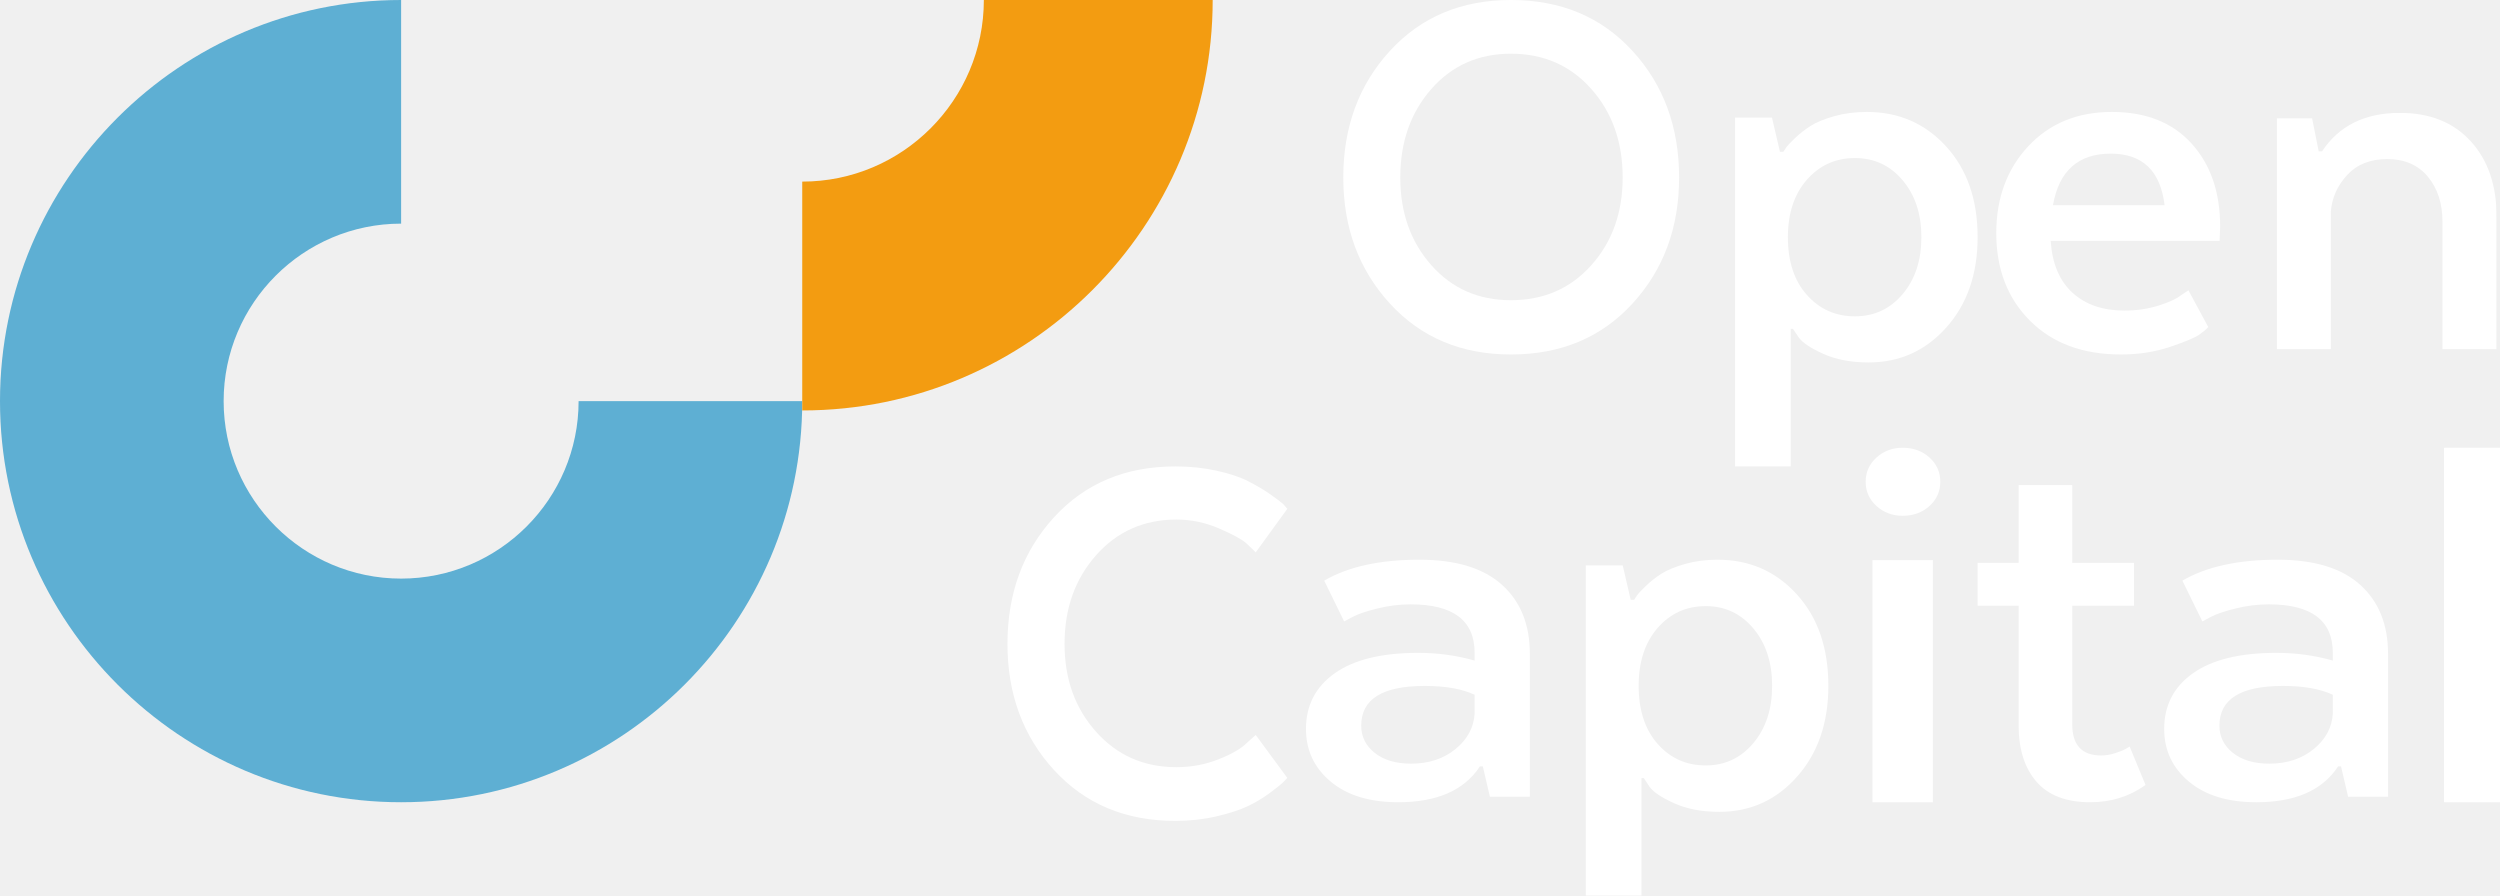
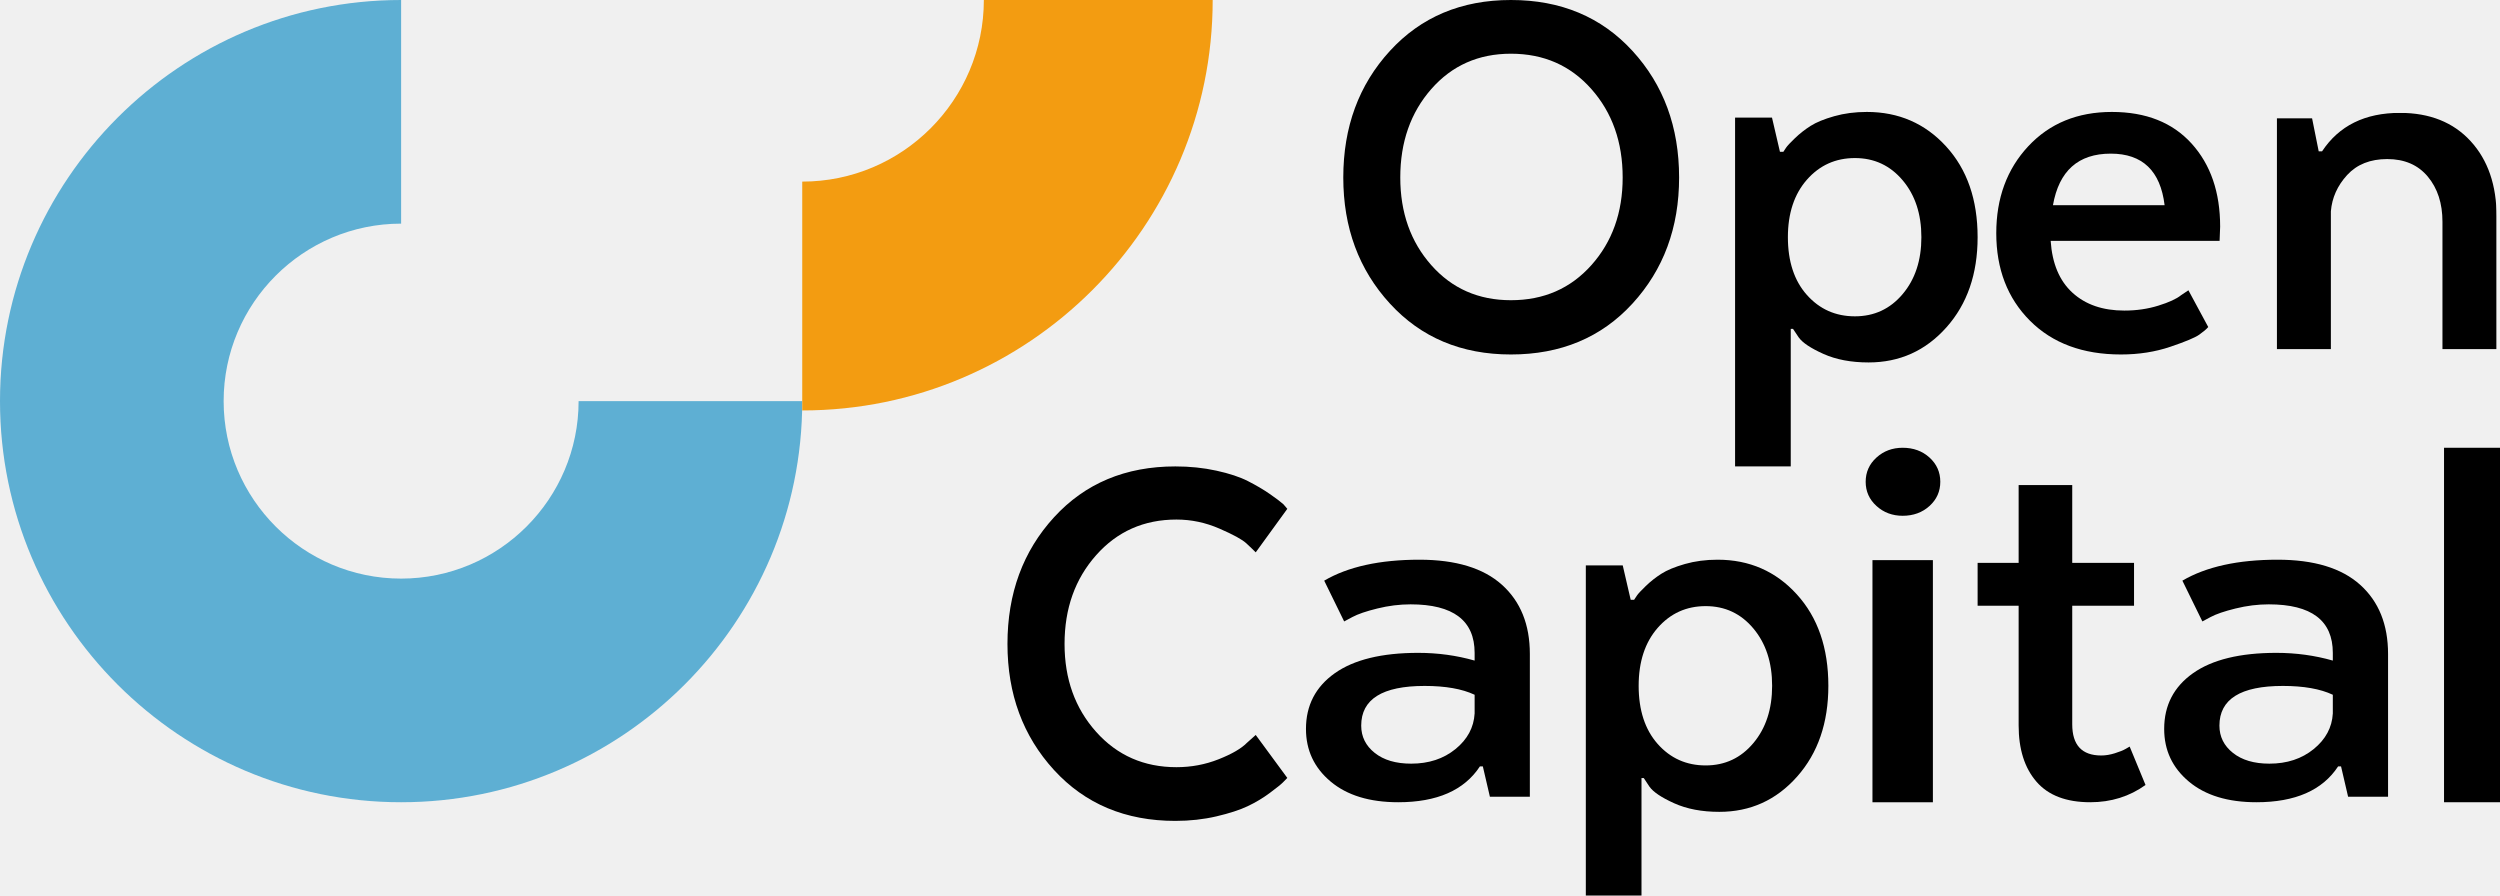
<svg xmlns="http://www.w3.org/2000/svg" xmlns:xlink="http://www.w3.org/1999/xlink" width="134px" height="48px" viewBox="0 0 134 48" version="1.1">
  <defs>
    <polygon id="path-1" points="0.033 0.05 11.818 0.05 11.818 12.724 0.033 12.724" />
    <polygon id="path-3" points="0 48 134 48 134 0 0 0" />
  </defs>
  <g id="Page-1" stroke="none" stroke-width="1" fill="none" fill-rule="evenodd">
    <g id="Home" transform="translate(-120, -47)">
      <g id="Group-23" transform="translate(120, 47)">
-         <path d="M85.298,14.212 C86.416,12.96 86.975,11.394 86.975,9.515 C86.975,7.616 86.416,6.035 85.298,4.773 C84.18,3.51 82.742,2.879 80.985,2.879 C79.248,2.879 77.825,3.51 76.717,4.773 C75.609,6.035 75.055,7.616 75.055,9.515 C75.055,11.394 75.609,12.96 76.717,14.212 C77.825,15.465 79.248,16.091 80.985,16.091 C82.742,16.091 84.18,15.465 85.298,14.212 M74.501,16.273 C72.834,14.455 72,12.202 72,9.515 C72,6.808 72.834,4.545 74.501,2.727 C76.168,0.909 78.329,0 80.985,0 C83.66,0 85.832,0.909 87.499,2.727 C89.166,4.545 90,6.808 90,9.515 C90,12.202 89.166,14.455 87.499,16.273 C85.832,18.091 83.66,19 80.985,19 C78.329,19 76.168,18.091 74.501,16.273" id="Fill-1" fill="#FFFFFF" />
-         <path d="M96.851,15.811 C97.531,16.574 98.389,16.955 99.424,16.955 C100.459,16.955 101.311,16.559 101.981,15.765 C102.651,14.972 102.986,13.954 102.986,12.714 C102.986,11.472 102.651,10.455 101.981,9.662 C101.311,8.868 100.459,8.472 99.424,8.472 C98.389,8.472 97.531,8.858 96.851,9.631 C96.171,10.405 95.831,11.432 95.831,12.714 C95.831,14.016 96.171,15.048 96.851,15.811 L96.851,15.811 Z M95.984,17.627 L95.984,25 L93,25 L93,6.305 L94.979,6.305 L95.405,8.136 L95.588,8.136 L95.74,7.907 C95.801,7.816 95.958,7.648 96.212,7.404 C96.466,7.16 96.745,6.941 97.049,6.748 C97.354,6.554 97.775,6.382 98.313,6.229 C98.851,6.076 99.434,6 100.063,6 C101.768,6 103.184,6.615 104.31,7.846 C105.437,9.077 106,10.7 106,12.714 C106,14.687 105.442,16.299 104.325,17.55 C103.209,18.802 101.819,19.427 100.154,19.427 C99.221,19.427 98.414,19.274 97.734,18.969 C97.054,18.664 96.613,18.369 96.41,18.084 L96.105,17.627 L95.984,17.627 Z" id="Fill-3" fill="#FFFFFF" />
-         <path d="M110.038,11 L116.023,11 C115.8,9.157 114.838,8.235 113.137,8.235 C111.395,8.235 110.362,9.157 110.038,11 L110.038,11 Z M118.362,17.529 C118.261,17.647 118.099,17.784 117.876,17.941 C117.653,18.098 117.137,18.314 116.327,18.588 C115.516,18.863 114.635,19 113.683,19 C111.638,19 110.013,18.397 108.807,17.191 C107.603,15.985 107,14.421 107,12.5 C107,10.618 107.572,9.064 108.716,7.838 C109.861,6.613 111.354,6 113.197,6 C115.02,6 116.443,6.564 117.466,7.691 C118.489,8.819 119,10.304 119,12.147 L118.97,12.912 L109.916,12.912 C109.997,14.127 110.387,15.054 111.086,15.691 C111.785,16.329 112.711,16.647 113.866,16.647 C114.514,16.647 115.121,16.559 115.689,16.382 C116.256,16.206 116.661,16.02 116.904,15.824 L117.299,15.559 L118.362,17.529 Z" id="Fill-5" fill="#FFFFFF" />
+         <path d="M85.298,14.212 C86.416,12.96 86.975,11.394 86.975,9.515 C86.975,7.616 86.416,6.035 85.298,4.773 C84.18,3.51 82.742,2.879 80.985,2.879 C79.248,2.879 77.825,3.51 76.717,4.773 C75.609,6.035 75.055,7.616 75.055,9.515 C75.055,11.394 75.609,12.96 76.717,14.212 C77.825,15.465 79.248,16.091 80.985,16.091 C82.742,16.091 84.18,15.465 85.298,14.212 M74.501,16.273 C72.834,14.455 72,12.202 72,9.515 C72,6.808 72.834,4.545 74.501,2.727 C76.168,0.909 78.329,0 80.985,0 C83.66,0 85.832,0.909 87.499,2.727 C89.166,4.545 90,6.808 90,9.515 C90,12.202 89.166,14.455 87.499,16.273 C85.832,18.091 83.66,19 80.985,19 C78.329,19 76.168,18.091 74.501,16.273" id="Fill-1" fill="#000000" />
+         <path d="M96.851,15.811 C97.531,16.574 98.389,16.955 99.424,16.955 C100.459,16.955 101.311,16.559 101.981,15.765 C102.651,14.972 102.986,13.954 102.986,12.714 C102.986,11.472 102.651,10.455 101.981,9.662 C101.311,8.868 100.459,8.472 99.424,8.472 C98.389,8.472 97.531,8.858 96.851,9.631 C96.171,10.405 95.831,11.432 95.831,12.714 C95.831,14.016 96.171,15.048 96.851,15.811 L96.851,15.811 Z M95.984,17.627 L95.984,25 L93,25 L93,6.305 L94.979,6.305 L95.405,8.136 L95.588,8.136 L95.74,7.907 C95.801,7.816 95.958,7.648 96.212,7.404 C96.466,7.16 96.745,6.941 97.049,6.748 C97.354,6.554 97.775,6.382 98.313,6.229 C98.851,6.076 99.434,6 100.063,6 C101.768,6 103.184,6.615 104.31,7.846 C105.437,9.077 106,10.7 106,12.714 C106,14.687 105.442,16.299 104.325,17.55 C103.209,18.802 101.819,19.427 100.154,19.427 C99.221,19.427 98.414,19.274 97.734,18.969 C97.054,18.664 96.613,18.369 96.41,18.084 L96.105,17.627 L95.984,17.627 Z" id="Fill-3" fill="#000000" />
+         <path d="M110.038,11 L116.023,11 C115.8,9.157 114.838,8.235 113.137,8.235 C111.395,8.235 110.362,9.157 110.038,11 L110.038,11 Z M118.362,17.529 C118.261,17.647 118.099,17.784 117.876,17.941 C117.653,18.098 117.137,18.314 116.327,18.588 C115.516,18.863 114.635,19 113.683,19 C111.638,19 110.013,18.397 108.807,17.191 C107.603,15.985 107,14.421 107,12.5 C107,10.618 107.572,9.064 108.716,7.838 C109.861,6.613 111.354,6 113.197,6 C115.02,6 116.443,6.564 117.466,7.691 C118.489,8.819 119,10.304 119,12.147 L118.97,12.912 L109.916,12.912 C109.997,14.127 110.387,15.054 111.086,15.691 C111.785,16.329 112.711,16.647 113.866,16.647 C114.514,16.647 115.121,16.559 115.689,16.382 C116.256,16.206 116.661,16.02 116.904,15.824 L117.299,15.559 L118.362,17.529 Z" id="Fill-5" fill="#000000" />
        <g id="Group-9" transform="translate(122, 6)">
          <mask id="mask-2" fill="white">
            <use xlink:href="#path-1" />
          </mask>
          <g id="Clip-8" />
-           <path d="M0.033,0.344 L1.928,0.344 L2.283,2.113 L2.461,2.113 C3.369,0.738 4.761,0.05 6.636,0.05 C8.236,0.05 9.499,0.556 10.427,1.567 C11.355,2.58 11.818,3.931 11.818,5.621 L11.818,12.724 L8.916,12.724 L8.916,5.886 C8.916,4.903 8.655,4.098 8.132,3.469 C7.609,2.84 6.883,2.526 5.955,2.526 C5.047,2.526 4.332,2.811 3.808,3.38 C3.286,3.95 2.995,4.599 2.935,5.326 L2.935,12.724 L0.033,12.724 L0.033,0.344 Z" id="Fill-7" fill="#FFFFFF" mask="url(#mask-2)" />
+           <path d="M0.033,0.344 L1.928,0.344 L2.283,2.113 L2.461,2.113 C3.369,0.738 4.761,0.05 6.636,0.05 C8.236,0.05 9.499,0.556 10.427,1.567 C11.355,2.58 11.818,3.931 11.818,5.621 L11.818,12.724 L8.916,12.724 L8.916,5.886 C8.916,4.903 8.655,4.098 8.132,3.469 C7.609,2.84 6.883,2.526 5.955,2.526 C5.047,2.526 4.332,2.811 3.808,3.38 C3.286,3.95 2.995,4.599 2.935,5.326 L2.935,12.724 L0.033,12.724 L0.033,0.344 Z" id="Fill-7" fill="#000000" mask="url(#mask-2)" />
        </g>
-         <path d="M69,41.697 L68.762,41.94 C68.663,42.04 68.431,42.228 68.064,42.5 C67.698,42.773 67.302,43.01 66.876,43.212 C66.45,43.414 65.891,43.596 65.198,43.758 C64.505,43.919 63.772,44 63,44 C60.327,44 58.159,43.091 56.495,41.273 C54.832,39.455 54,37.202 54,34.515 C54,31.808 54.832,29.545 56.495,27.727 C58.159,25.909 60.327,25 63,25 C63.772,25 64.505,25.075 65.198,25.227 C65.891,25.379 66.456,25.566 66.891,25.788 C67.327,26.01 67.713,26.237 68.05,26.47 C68.386,26.702 68.634,26.889 68.792,27.03 L69,27.273 L67.307,29.606 C67.188,29.485 67.02,29.323 66.802,29.121 C66.584,28.919 66.104,28.656 65.361,28.333 C64.619,28.01 63.852,27.848 63.059,27.848 C61.317,27.848 59.881,28.485 58.753,29.758 C57.624,31.03 57.06,32.616 57.06,34.515 C57.06,36.394 57.624,37.965 58.753,39.227 C59.881,40.49 61.317,41.121 63.059,41.121 C63.852,41.121 64.604,40.98 65.317,40.697 C66.03,40.414 66.535,40.121 66.832,39.818 L67.307,39.394 L69,41.697 Z" id="Fill-10" fill="#FFFFFF" />
-         <path d="M78.016,40.149 C78.656,39.627 78.997,38.992 79.04,38.243 L79.04,37.239 C78.367,36.923 77.475,36.766 76.362,36.766 C74.094,36.766 72.961,37.475 72.961,38.893 C72.961,39.484 73.202,39.971 73.685,40.355 C74.168,40.74 74.819,40.932 75.638,40.932 C76.582,40.932 77.375,40.671 78.016,40.149 L78.016,40.149 Z M82,42.704 L79.858,42.704 L79.48,41.079 L79.323,41.079 C78.483,42.36 77.024,43 74.945,43 C73.412,43 72.205,42.631 71.323,41.892 C70.441,41.153 70,40.213 70,39.07 C70,37.81 70.515,36.815 71.543,36.086 C72.572,35.358 74.063,34.993 76.016,34.993 C77.066,34.993 78.074,35.131 79.04,35.407 L79.04,34.993 C79.04,33.26 77.895,32.393 75.606,32.393 C75.018,32.393 74.425,32.467 73.827,32.615 C73.228,32.762 72.782,32.915 72.488,33.073 L72.047,33.309 L70.977,31.123 C72.257,30.374 73.958,30 76.079,30 C78.031,30 79.507,30.448 80.504,31.344 C81.501,32.24 82,33.476 82,35.052 L82,42.704 Z" id="Fill-12" fill="#FFFFFF" />
-         <path d="M88.851,39.875 C89.532,40.643 90.389,41.027 91.424,41.027 C92.459,41.027 93.312,40.628 93.981,39.829 C94.651,39.031 94.986,38.007 94.986,36.758 C94.986,35.508 94.651,34.485 93.981,33.686 C93.312,32.887 92.459,32.488 91.424,32.488 C90.389,32.488 89.532,32.877 88.851,33.655 C88.172,34.433 87.832,35.468 87.832,36.758 C87.832,38.068 88.172,39.107 88.851,39.875 L88.851,39.875 Z M87.984,41.703 L87.984,48 L85,48 L85,30.307 L86.979,30.307 L87.405,32.15 L87.588,32.15 L87.74,31.92 C87.801,31.827 87.958,31.659 88.212,31.413 C88.466,31.167 88.745,30.947 89.049,30.753 C89.354,30.558 89.775,30.384 90.313,30.23 C90.851,30.077 91.434,30 92.063,30 C93.768,30 95.184,30.619 96.31,31.858 C97.437,33.097 98,34.731 98,36.758 C98,38.744 97.442,40.367 96.325,41.626 C95.21,42.886 93.819,43.515 92.155,43.515 C91.221,43.515 90.414,43.361 89.734,43.054 C89.054,42.748 88.613,42.45 88.41,42.164 L88.106,41.703 L87.984,41.703 Z" id="Fill-14" fill="#FFFFFF" />
+         <path d="M69,41.697 L68.762,41.94 C68.663,42.04 68.431,42.228 68.064,42.5 C67.698,42.773 67.302,43.01 66.876,43.212 C66.45,43.414 65.891,43.596 65.198,43.758 C64.505,43.919 63.772,44 63,44 C60.327,44 58.159,43.091 56.495,41.273 C54.832,39.455 54,37.202 54,34.515 C54,31.808 54.832,29.545 56.495,27.727 C58.159,25.909 60.327,25 63,25 C63.772,25 64.505,25.075 65.198,25.227 C65.891,25.379 66.456,25.566 66.891,25.788 C67.327,26.01 67.713,26.237 68.05,26.47 C68.386,26.702 68.634,26.889 68.792,27.03 L69,27.273 L67.307,29.606 C67.188,29.485 67.02,29.323 66.802,29.121 C66.584,28.919 66.104,28.656 65.361,28.333 C64.619,28.01 63.852,27.848 63.059,27.848 C61.317,27.848 59.881,28.485 58.753,29.758 C57.624,31.03 57.06,32.616 57.06,34.515 C57.06,36.394 57.624,37.965 58.753,39.227 C59.881,40.49 61.317,41.121 63.059,41.121 C63.852,41.121 64.604,40.98 65.317,40.697 C66.03,40.414 66.535,40.121 66.832,39.818 L67.307,39.394 L69,41.697 Z" id="Fill-10" fill="#000000" />
+         <path d="M78.016,40.149 C78.656,39.627 78.997,38.992 79.04,38.243 L79.04,37.239 C78.367,36.923 77.475,36.766 76.362,36.766 C74.094,36.766 72.961,37.475 72.961,38.893 C72.961,39.484 73.202,39.971 73.685,40.355 C74.168,40.74 74.819,40.932 75.638,40.932 C76.582,40.932 77.375,40.671 78.016,40.149 L78.016,40.149 Z M82,42.704 L79.858,42.704 L79.48,41.079 L79.323,41.079 C78.483,42.36 77.024,43 74.945,43 C73.412,43 72.205,42.631 71.323,41.892 C70.441,41.153 70,40.213 70,39.07 C70,37.81 70.515,36.815 71.543,36.086 C72.572,35.358 74.063,34.993 76.016,34.993 C77.066,34.993 78.074,35.131 79.04,35.407 L79.04,34.993 C79.04,33.26 77.895,32.393 75.606,32.393 C75.018,32.393 74.425,32.467 73.827,32.615 C73.228,32.762 72.782,32.915 72.488,33.073 L72.047,33.309 L70.977,31.123 C72.257,30.374 73.958,30 76.079,30 C78.031,30 79.507,30.448 80.504,31.344 C81.501,32.24 82,33.476 82,35.052 L82,42.704 Z" id="Fill-12" fill="#000000" />
+         <path d="M88.851,39.875 C89.532,40.643 90.389,41.027 91.424,41.027 C92.459,41.027 93.312,40.628 93.981,39.829 C94.651,39.031 94.986,38.007 94.986,36.758 C94.986,35.508 94.651,34.485 93.981,33.686 C93.312,32.887 92.459,32.488 91.424,32.488 C90.389,32.488 89.532,32.877 88.851,33.655 C88.172,34.433 87.832,35.468 87.832,36.758 C87.832,38.068 88.172,39.107 88.851,39.875 L88.851,39.875 Z M87.984,41.703 L87.984,48 L85,48 L85,30.307 L86.979,30.307 L87.405,32.15 L87.588,32.15 L87.74,31.92 C87.801,31.827 87.958,31.659 88.212,31.413 C88.466,31.167 88.745,30.947 89.049,30.753 C89.354,30.558 89.775,30.384 90.313,30.23 C90.851,30.077 91.434,30 92.063,30 C93.768,30 95.184,30.619 96.31,31.858 C97.437,33.097 98,34.731 98,36.758 C98,38.744 97.442,40.367 96.325,41.626 C95.21,42.886 93.819,43.515 92.155,43.515 C91.221,43.515 90.414,43.361 89.734,43.054 C89.054,42.748 88.613,42.45 88.41,42.164 L88.106,41.703 L87.984,41.703 Z" id="Fill-14" fill="#000000" />
        <mask id="mask-4" fill="white">
          <use xlink:href="#path-3" />
        </mask>
        <g id="Clip-17" />
-         <path d="M100.364,43 L103.603,43 L103.603,30.024 L100.364,30.024 L100.364,43 Z M100.578,27.12 C100.193,26.77 100,26.338 100,25.823 C100,25.308 100.193,24.875 100.578,24.525 C100.964,24.175 101.432,24 101.983,24 C102.556,24 103.036,24.175 103.422,24.525 C103.807,24.875 104,25.308 104,25.823 C104,26.338 103.807,26.77 103.422,27.12 C103.036,27.47 102.556,27.646 101.983,27.646 C101.432,27.646 100.964,27.47 100.578,27.12 L100.578,27.12 Z" id="Fill-16" fill="#FFFFFF" mask="url(#mask-4)" />
-         <path d="M108.199,30.17 L108.199,26 L111.072,26 L111.072,30.17 L114.384,30.17 L114.384,32.467 L111.072,32.467 L111.072,38.823 C111.072,39.936 111.59,40.494 112.625,40.494 C112.86,40.494 113.104,40.454 113.358,40.374 C113.613,40.295 113.808,40.215 113.945,40.135 L114.15,40.016 L115,42.075 C114.14,42.692 113.153,43 112.039,43 C110.749,43 109.787,42.632 109.152,41.896 C108.516,41.16 108.199,40.156 108.199,38.882 L108.199,32.467 L106,32.467 L106,30.17 L108.199,30.17 Z" id="Fill-18" fill="#FFFFFF" mask="url(#mask-4)" />
-         <path d="M124.016,40.149 C124.656,39.627 124.997,38.992 125.039,38.243 L125.039,37.239 C124.367,36.923 123.475,36.766 122.362,36.766 C120.094,36.766 118.961,37.475 118.961,38.893 C118.961,39.484 119.202,39.971 119.685,40.355 C120.168,40.74 120.819,40.932 121.638,40.932 C122.583,40.932 123.375,40.671 124.016,40.149 L124.016,40.149 Z M128,42.704 L125.858,42.704 L125.48,41.079 L125.323,41.079 C124.483,42.36 123.024,43 120.945,43 C119.412,43 118.205,42.631 117.323,41.892 C116.441,41.153 116,40.213 116,39.07 C116,37.81 116.514,36.815 117.543,36.086 C118.572,35.358 120.063,34.993 122.016,34.993 C123.066,34.993 124.073,35.131 125.039,35.407 L125.039,34.993 C125.039,33.26 123.895,32.393 121.606,32.393 C121.018,32.393 120.425,32.467 119.827,32.615 C119.228,32.762 118.782,32.915 118.488,33.073 L118.047,33.309 L116.976,31.123 C118.257,30.374 119.958,30 122.079,30 C124.031,30 125.507,30.448 126.504,31.344 C127.501,32.24 128,33.476 128,35.052 L128,42.704 Z" id="Fill-19" fill="#FFFFFF" mask="url(#mask-4)" />
-         <polygon id="Fill-20" fill="#FFFFFF" mask="url(#mask-4)" points="131 43 134 43 134 24 131 24" />
+         <path d="M100.364,43 L103.603,43 L103.603,30.024 L100.364,30.024 L100.364,43 Z M100.578,27.12 C100.193,26.77 100,26.338 100,25.823 C100,25.308 100.193,24.875 100.578,24.525 C100.964,24.175 101.432,24 101.983,24 C102.556,24 103.036,24.175 103.422,24.525 C103.807,24.875 104,25.308 104,25.823 C104,26.338 103.807,26.77 103.422,27.12 C103.036,27.47 102.556,27.646 101.983,27.646 C101.432,27.646 100.964,27.47 100.578,27.12 L100.578,27.12 Z" id="Fill-16" fill="#000000" mask="url(#mask-4)" />
+         <path d="M108.199,30.17 L108.199,26 L111.072,26 L111.072,30.17 L114.384,30.17 L114.384,32.467 L111.072,32.467 L111.072,38.823 C111.072,39.936 111.59,40.494 112.625,40.494 C112.86,40.494 113.104,40.454 113.358,40.374 C113.613,40.295 113.808,40.215 113.945,40.135 L114.15,40.016 L115,42.075 C114.14,42.692 113.153,43 112.039,43 C110.749,43 109.787,42.632 109.152,41.896 C108.516,41.16 108.199,40.156 108.199,38.882 L108.199,32.467 L106,32.467 L106,30.17 L108.199,30.17 Z" id="Fill-18" fill="#000000" mask="url(#mask-4)" />
+         <path d="M124.016,40.149 C124.656,39.627 124.997,38.992 125.039,38.243 L125.039,37.239 C124.367,36.923 123.475,36.766 122.362,36.766 C120.094,36.766 118.961,37.475 118.961,38.893 C118.961,39.484 119.202,39.971 119.685,40.355 C120.168,40.74 120.819,40.932 121.638,40.932 C122.583,40.932 123.375,40.671 124.016,40.149 L124.016,40.149 Z M128,42.704 L125.858,42.704 L125.48,41.079 L125.323,41.079 C124.483,42.36 123.024,43 120.945,43 C119.412,43 118.205,42.631 117.323,41.892 C116.441,41.153 116,40.213 116,39.07 C116,37.81 116.514,36.815 117.543,36.086 C118.572,35.358 120.063,34.993 122.016,34.993 C123.066,34.993 124.073,35.131 125.039,35.407 L125.039,34.993 C125.039,33.26 123.895,32.393 121.606,32.393 C121.018,32.393 120.425,32.467 119.827,32.615 C119.228,32.762 118.782,32.915 118.488,33.073 L118.047,33.309 L116.976,31.123 C118.257,30.374 119.958,30 122.079,30 C124.031,30 125.507,30.448 126.504,31.344 C127.501,32.24 128,33.476 128,35.052 L128,42.704 Z" id="Fill-19" fill="#000000" mask="url(#mask-4)" />
+         <polygon id="Fill-20" fill="#000000" mask="url(#mask-4)" points="131 43 134 43 134 24 131 24" />
        <path d="M21.5,43 C9.645,43 0,33.355 0,21.5 C0,9.645 9.645,0 21.5,0 L21.5,11.987 C16.255,11.987 11.987,16.255 11.987,21.5 C11.987,26.745 16.255,31.013 21.5,31.013 C26.745,31.013 31.013,26.745 31.013,21.5 L43,21.5 C43,33.355 33.355,43 21.5,43" id="Fill-21" fill="#5EAFD3" mask="url(#mask-4)" />
        <path d="M43,22 L43,9.734 C48.367,9.734 52.734,5.367 52.734,0 L65,0 C65,12.131 55.131,22 43,22" id="Fill-22" fill="#F39C11" mask="url(#mask-4)" />
      </g>
    </g>
  </g>
</svg>
